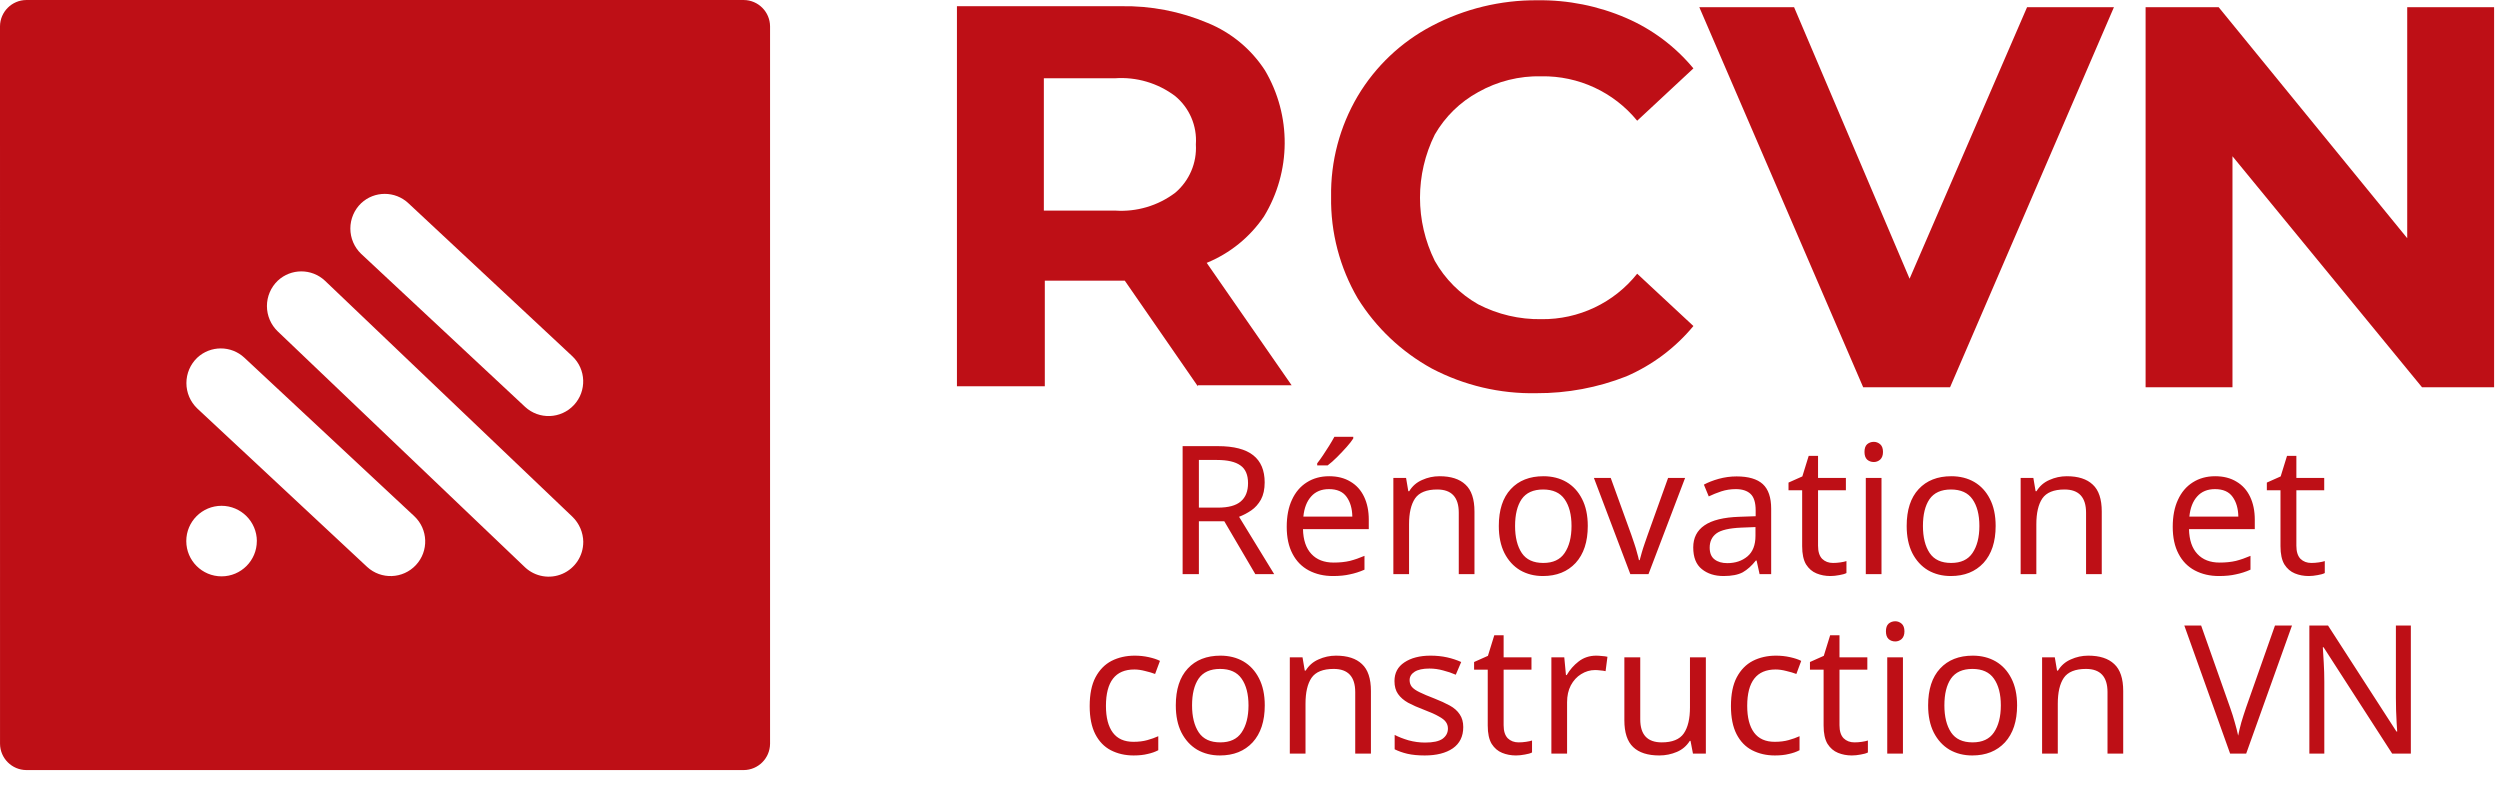
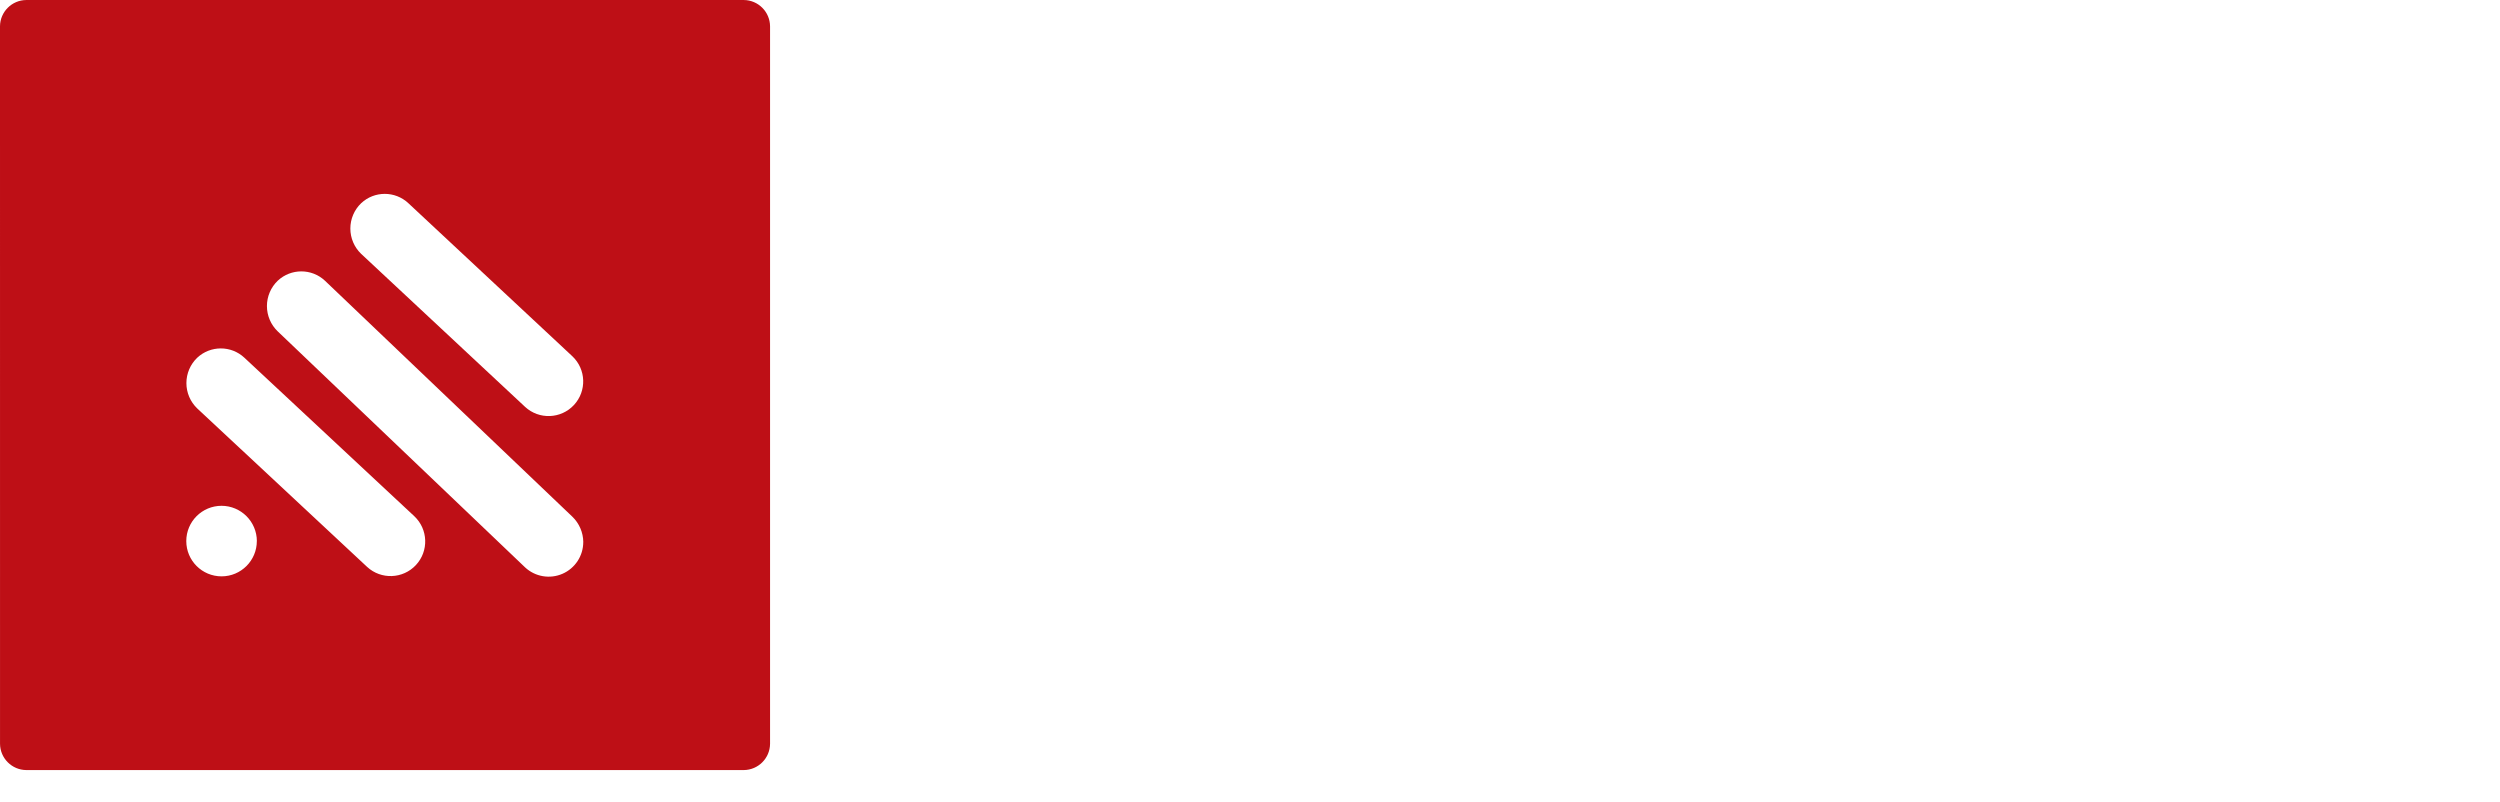
- <svg xmlns="http://www.w3.org/2000/svg" width="209" height="67" viewBox="0 0 209 67">
+ <svg xmlns="http://www.w3.org/2000/svg" width="209" height="67" fill="#000" viewBox="0 0 209 67">
  <g id="logo_rcvn" transform="translate(194 39)">
    <path id="Path_177" data-name="Path 177" d="M442.71,321.157a2.216,2.216,0,0,1,2.2-2.2h59.977a2.216,2.216,0,0,1,2.2,2.2v59.977a2.216,2.216,0,0,1-2.2,2.2H444.912a2.216,2.216,0,0,1-2.2-2.2Zm43.9,31.816a2.895,2.895,0,0,0,3.946-4.237l-13.707-12.793a2.888,2.888,0,0,0-3.946,0,2.935,2.935,0,0,0,0,4.237Zm4.86,11.3a2.891,2.891,0,0,1-4.86,2.118L465.929,346.66a2.935,2.935,0,0,1,0-4.237,2.888,2.888,0,0,1,3.946,0l20.685,19.729A2.994,2.994,0,0,1,491.473,364.271Zm-18.068,2.077a2.895,2.895,0,0,0,3.946-4.237l-14.205-13.25a2.888,2.888,0,0,0-3.946,0,2.935,2.935,0,0,0,0,4.237Zm-9.221-2.16a2.949,2.949,0,1,1-2.949-2.949A2.96,2.96,0,0,1,464.184,364.188Z" transform="translate(-636.71 -357.956)" fill="#be0f16" fill-rule="evenodd" />
    <g id="Component_85_7" data-name="Component 85 – 7" transform="translate(-114 -38.977)">
-       <g id="Group_599" data-name="Group 599" transform="translate(0)">
-         <path id="Path_173" data-name="Path 173" d="M461.573,1090.708l-6.107-8.831H448.78v8.831h-7.346v-31.775h13.7a17.811,17.811,0,0,1,7.263,1.4,10.385,10.385,0,0,1,4.787,3.962,11.87,11.87,0,0,1-.083,12.215,10.656,10.656,0,0,1-4.787,3.879l7.1,10.234h-7.841Zm-.165-20.221a4.8,4.8,0,0,0-1.733-4.044,7.484,7.484,0,0,0-5.035-1.485H448.7v11.06h5.942a7.484,7.484,0,0,0,5.035-1.486A4.9,4.9,0,0,0,461.408,1070.487Z" transform="translate(-441.434 -1058.437)" fill="#be0f16" />
-         <path id="Path_174" data-name="Path 174" d="M619.78,1089.229a18.02,18.02,0,0,1-8.749-2.063,16.859,16.859,0,0,1-6.19-5.86,16.337,16.337,0,0,1-2.228-8.5,16.043,16.043,0,0,1,2.228-8.419,15.686,15.686,0,0,1,6.19-5.86,18.63,18.63,0,0,1,8.831-2.146,18.093,18.093,0,0,1,7.428,1.486,15.041,15.041,0,0,1,5.612,4.209l-4.7,4.375a10.13,10.13,0,0,0-8.006-3.714,10.256,10.256,0,0,0-5.282,1.32,9.379,9.379,0,0,0-3.631,3.549,11.888,11.888,0,0,0,0,10.564,9.6,9.6,0,0,0,3.631,3.632,11.09,11.09,0,0,0,5.282,1.238,10.074,10.074,0,0,0,8.006-3.8l4.7,4.374a15.037,15.037,0,0,1-5.612,4.209A20.262,20.262,0,0,1,619.78,1089.229Z" transform="translate(-571.333 -1056.381)" fill="#be0f16" />
-         <path id="Path_175" data-name="Path 175" d="M795.9,1059.358l-13.7,31.775h-7.263l-13.7-31.775h7.923l9.656,22.7,9.822-22.7Z" transform="translate(-699.175 -1058.78)" fill="#be0f16" />
-         <path id="Path_176" data-name="Path 176" d="M982.6,1059.358v31.775h-6.025l-15.846-19.313v19.313h-7.263v-31.775h6.107l15.764,19.313v-19.313Z" transform="translate(-854.094 -1058.78)" fill="#be0f16" />
-       </g>
-       <text id="Rénovation_et_construction_VN" data-name="Rénovation et construction VN" transform="translate(0 36.977)" fill="#be0f16" font-size="15" font-family="Geomanist-Medium, Geomanist" font-weight="500">
-         <tspan x="17.415" y="11">Rénovation et </tspan>
-         <tspan x="10.268" y="26">construction VN</tspan>
-       </text>
+ 
+ 
+ 
+ 
+ 
+ 
+ 
    </g>
  </g>
</svg>
